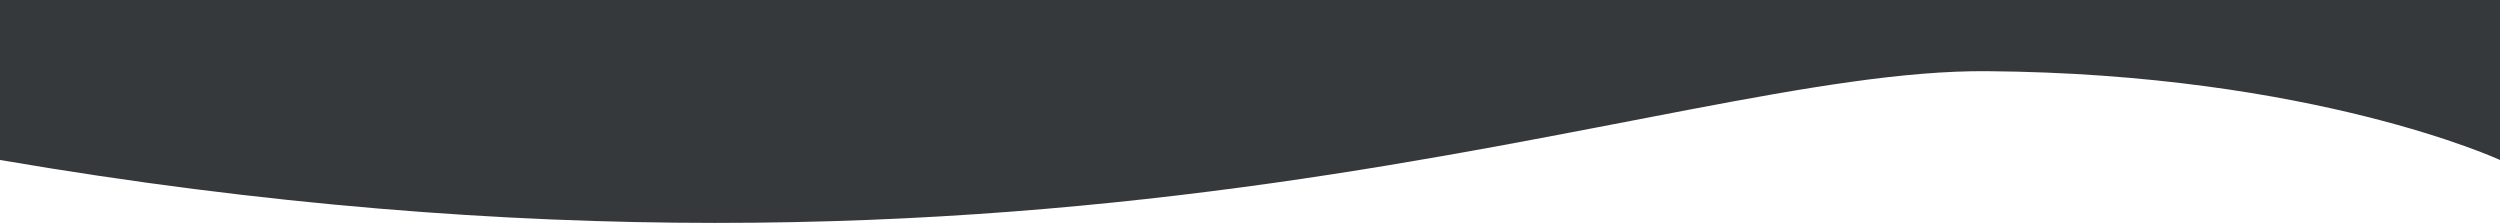
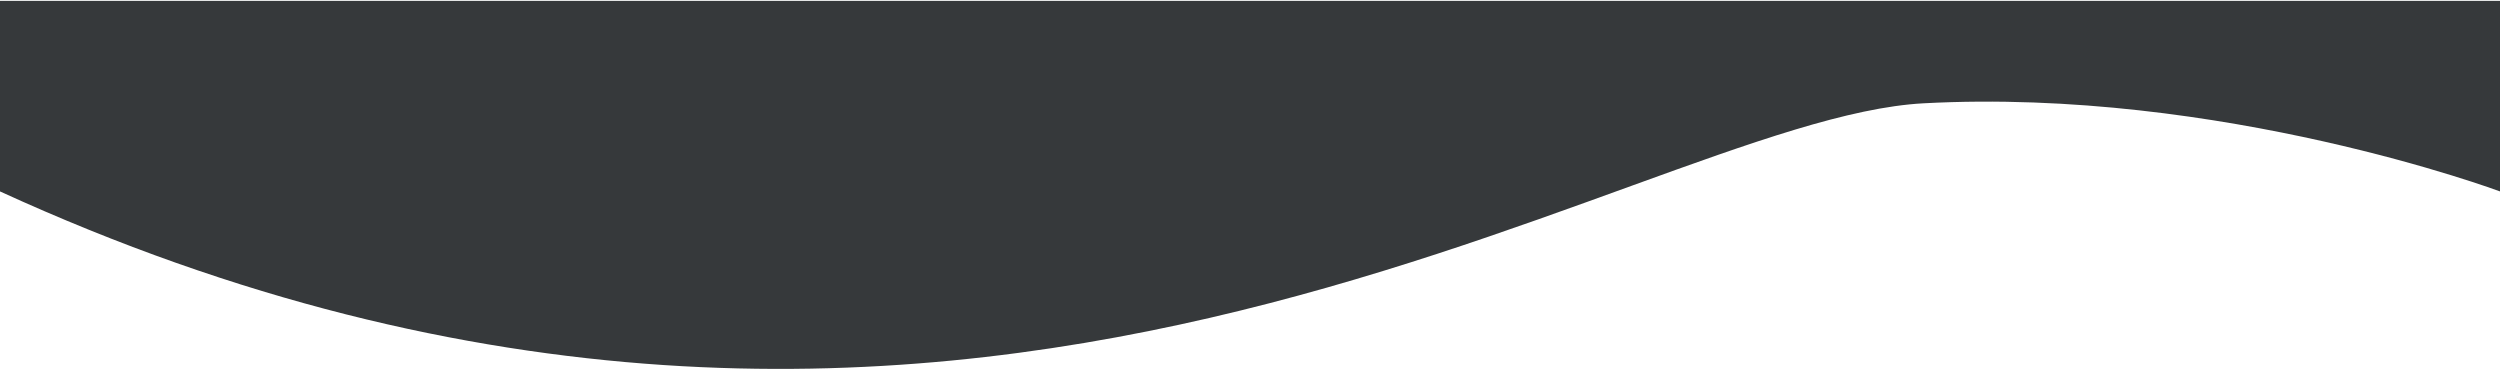
- <svg xmlns="http://www.w3.org/2000/svg" width="1440" height="129" viewBox="0 0 1440 129" fill="none">
-   <path d="M0 0L1440 0V92.146C1440 92.146 1332.5 42.458 1144.5 41C956.5 39.542 615 197.5 0 92.146L0 0Z" fill="#36393B" />
+ <svg xmlns="http://www.w3.org/2000/svg" width="1440" height="213" viewBox="0 0 1440 213" fill="none">
+   <path d="M0 0.5L1440 0.5V110.258C1440 110.258 1279.25 50.293 1108 59.5C936.747 68.707 552 363 0 110.258L0 0.5Z" fill="#36393B" />
</svg>
